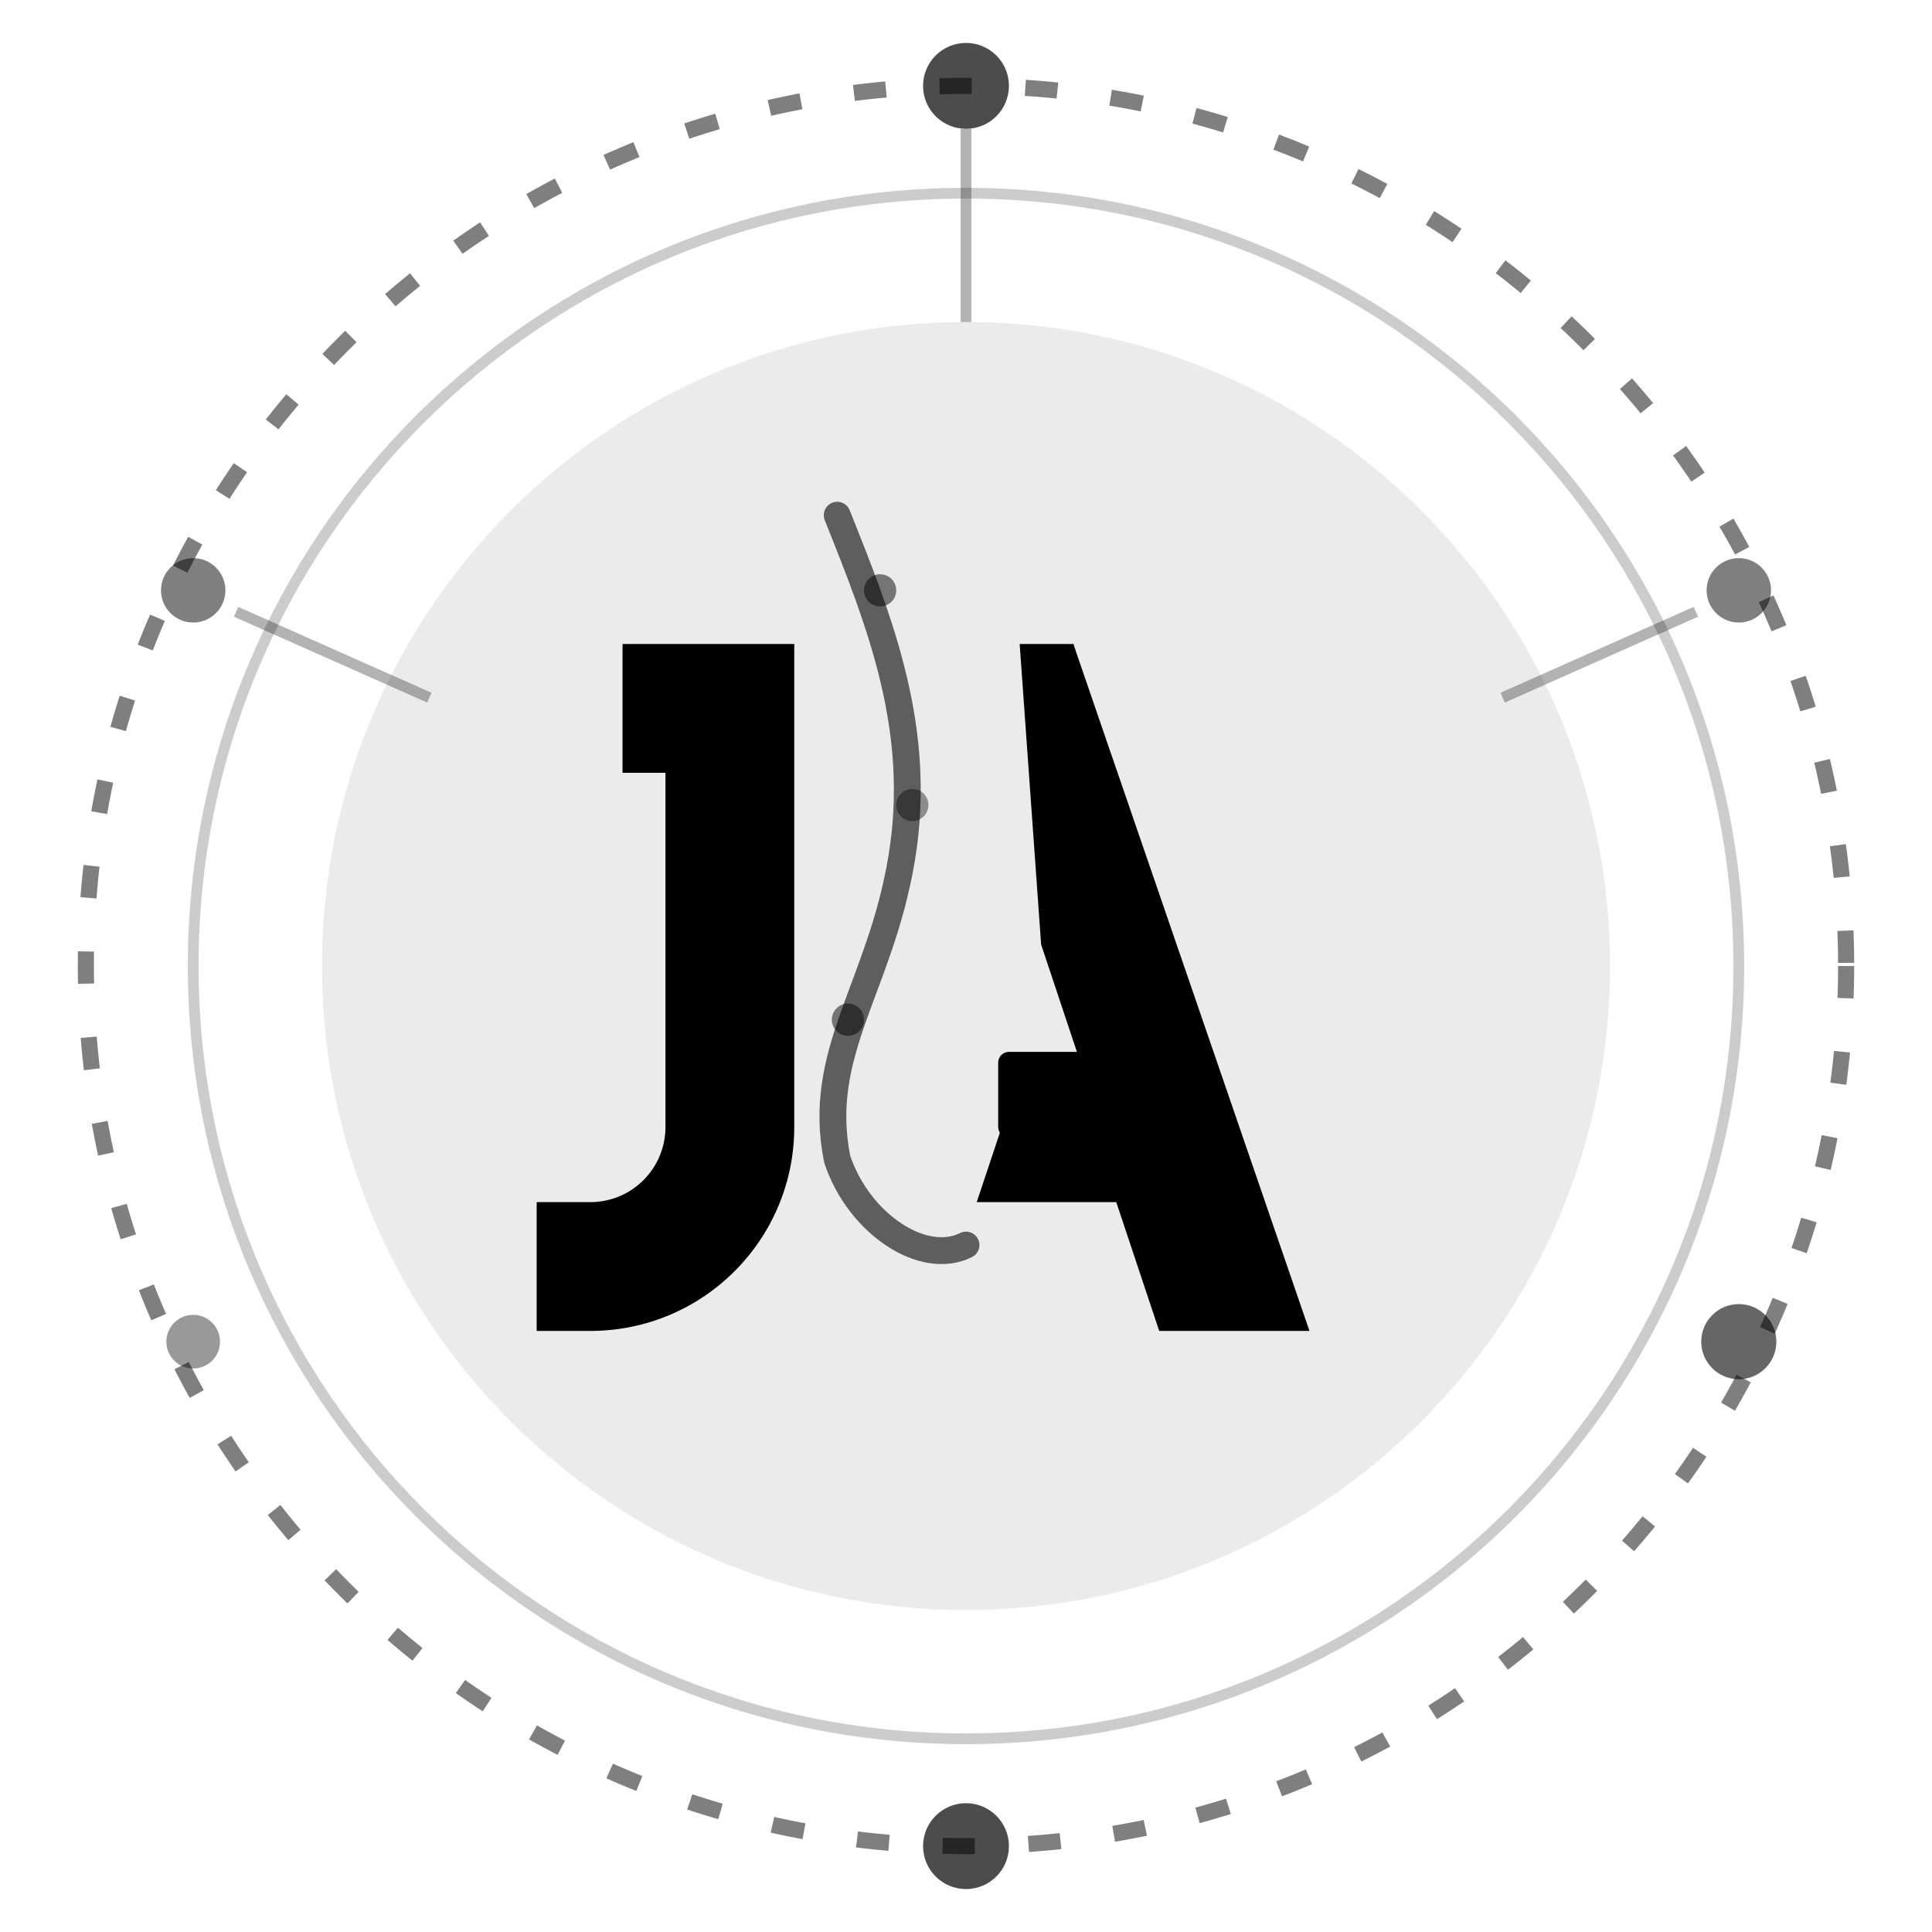
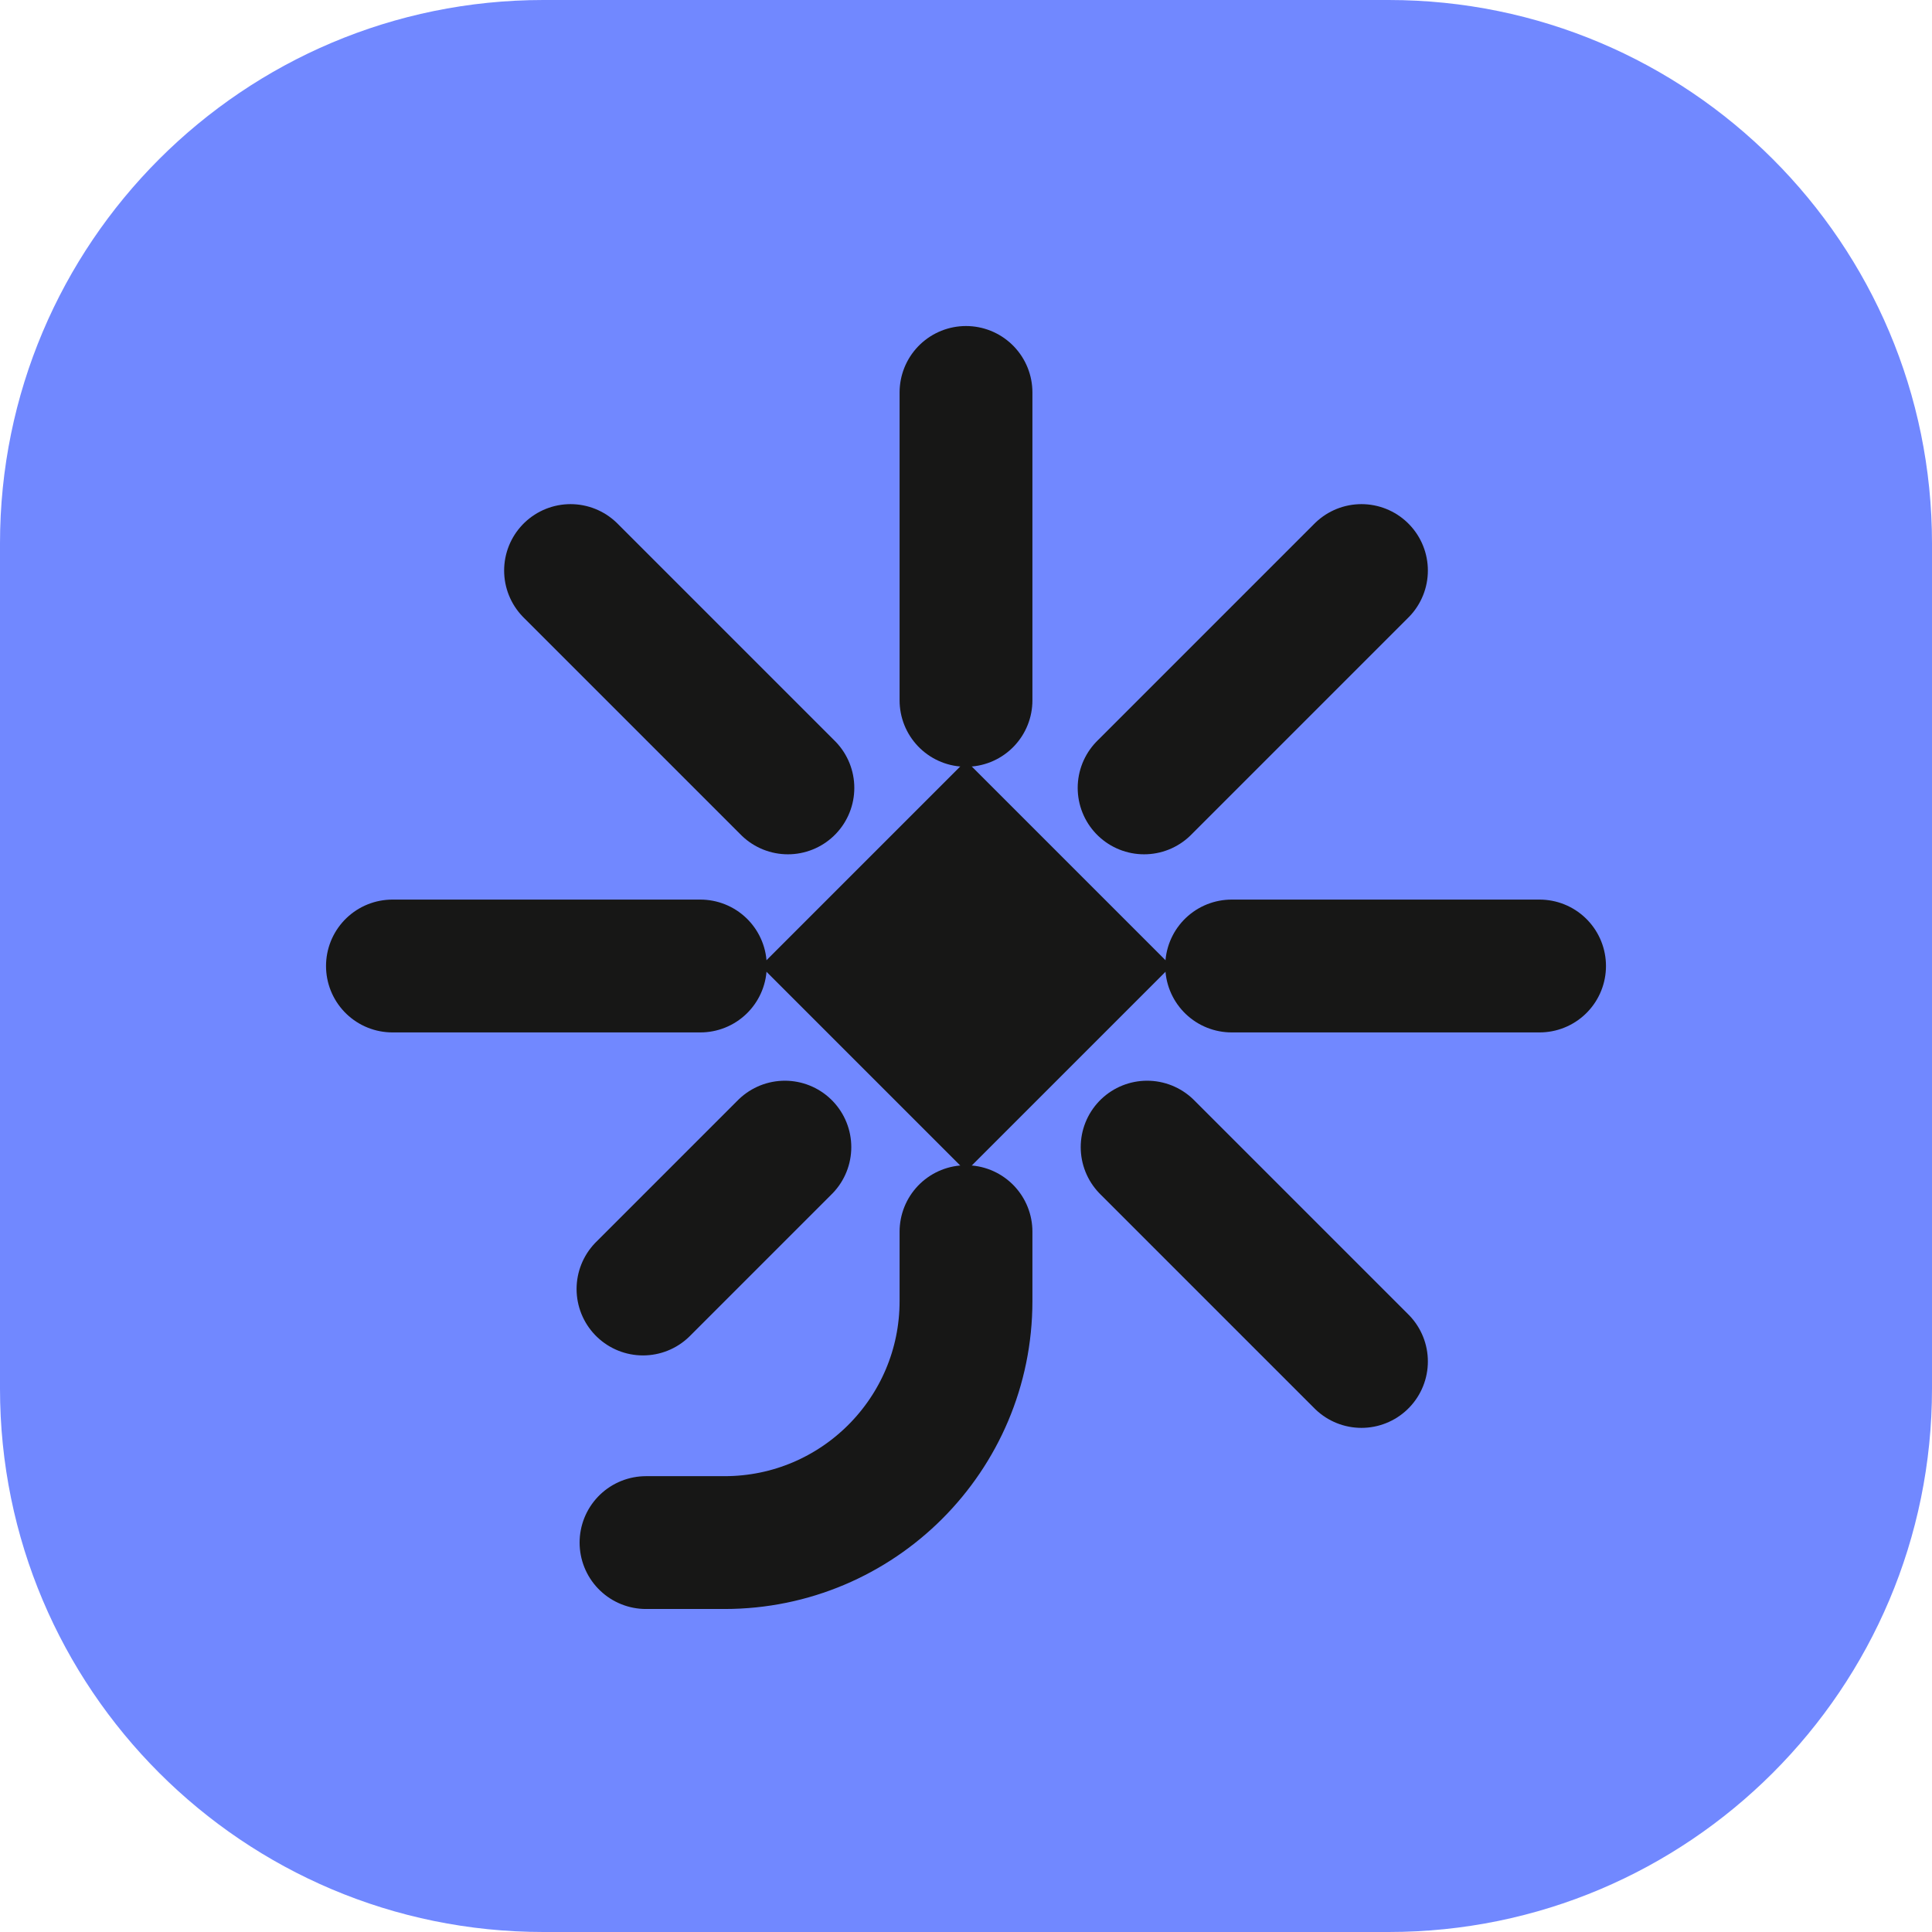
- <svg xmlns="http://www.w3.org/2000/svg" width="180" height="180" viewBox="0 0 180 180" fill="none">
-   <circle cx="90" cy="90" r="82" stroke="currentColor" stroke-width="1.5" stroke-dasharray="3 5" opacity="0.5" />
-   <circle cx="90" cy="90" r="72" stroke="currentColor" stroke-width="1" opacity="0.2" />
-   <circle cx="90" cy="8" r="4" fill="currentColor" opacity="0.7" />
-   <circle cx="162" cy="55" r="3" fill="currentColor" opacity="0.5" />
-   <circle cx="162" cy="125" r="3.5" fill="currentColor" opacity="0.6" />
-   <circle cx="18" cy="55" r="3" fill="currentColor" opacity="0.5" />
-   <circle cx="18" cy="125" r="2.5" fill="currentColor" opacity="0.4" />
-   <circle cx="90" cy="172" r="4" fill="currentColor" opacity="0.7" />
-   <line x1="90" y1="12" x2="90" y2="30" stroke="currentColor" stroke-width="1" opacity="0.3" />
-   <line x1="158" y1="57" x2="140" y2="65" stroke="currentColor" stroke-width="1" opacity="0.3" />
-   <line x1="22" y1="57" x2="40" y2="65" stroke="currentColor" stroke-width="1" opacity="0.3" />
-   <circle cx="90" cy="90" r="60" fill="currentColor" opacity="0.08" />
-   <path d="M58 60H74V105C74 115.5 65.5 124 55 124H50V112H55C58.866 112 62 108.866 62 105V72H58V60Z" fill="currentColor" />
-   <path d="M78 48C82 58 86 68 84 80C82 92 76 98 78 108C80 114 86 118 90 116" stroke="currentColor" stroke-width="2.5" stroke-linecap="round" fill="none" opacity="0.6" />
-   <circle cx="82" cy="55" r="1.5" fill="currentColor" opacity="0.5" />
-   <circle cx="85" cy="75" r="1.5" fill="currentColor" opacity="0.4" />
-   <circle cx="79" cy="95" r="1.5" fill="currentColor" opacity="0.5" />
-   <path d="M95 60H100L122 124H108L104 112H91L95 100H101L97 88L95 60Z" fill="currentColor" />
-   <path d="M100 60L112 100H104L100 88V60Z" fill="currentColor" />
-   <rect x="93" y="98" width="20" height="8" rx="1" fill="currentColor" />
+ <svg xmlns="http://www.w3.org/2000/svg" viewBox="0 0 64 64" role="img" aria-labelledby="title">
+   <rect width="64" height="64" rx="18" fill="#7188FF" />
+   <g transform="translate(8 8) scale(2)" fill="none" stroke="#171716" stroke-width="2.2" stroke-linecap="round" stroke-linejoin="round">
+     <path d="M12 2.5v5.1" />
+     <path d="M2.5 12h5.1M16.4 12h5.1" />
+     <path d="m5.45 5.45 3.6 3.6M18.55 5.45l-3.6 3.6" />
+     <path d="m15 15 3.55 3.55M9 15l-2.35 2.35" />
+     <path d="M12 16.4v1.15a4 4 0 0 1-4 4H6.7" />
+   </g>
+   <path d="m32 25.2 6.8 6.8-6.8 6.8-6.8-6.8 6.8-6.8Z" fill="#171716" />
</svg>
